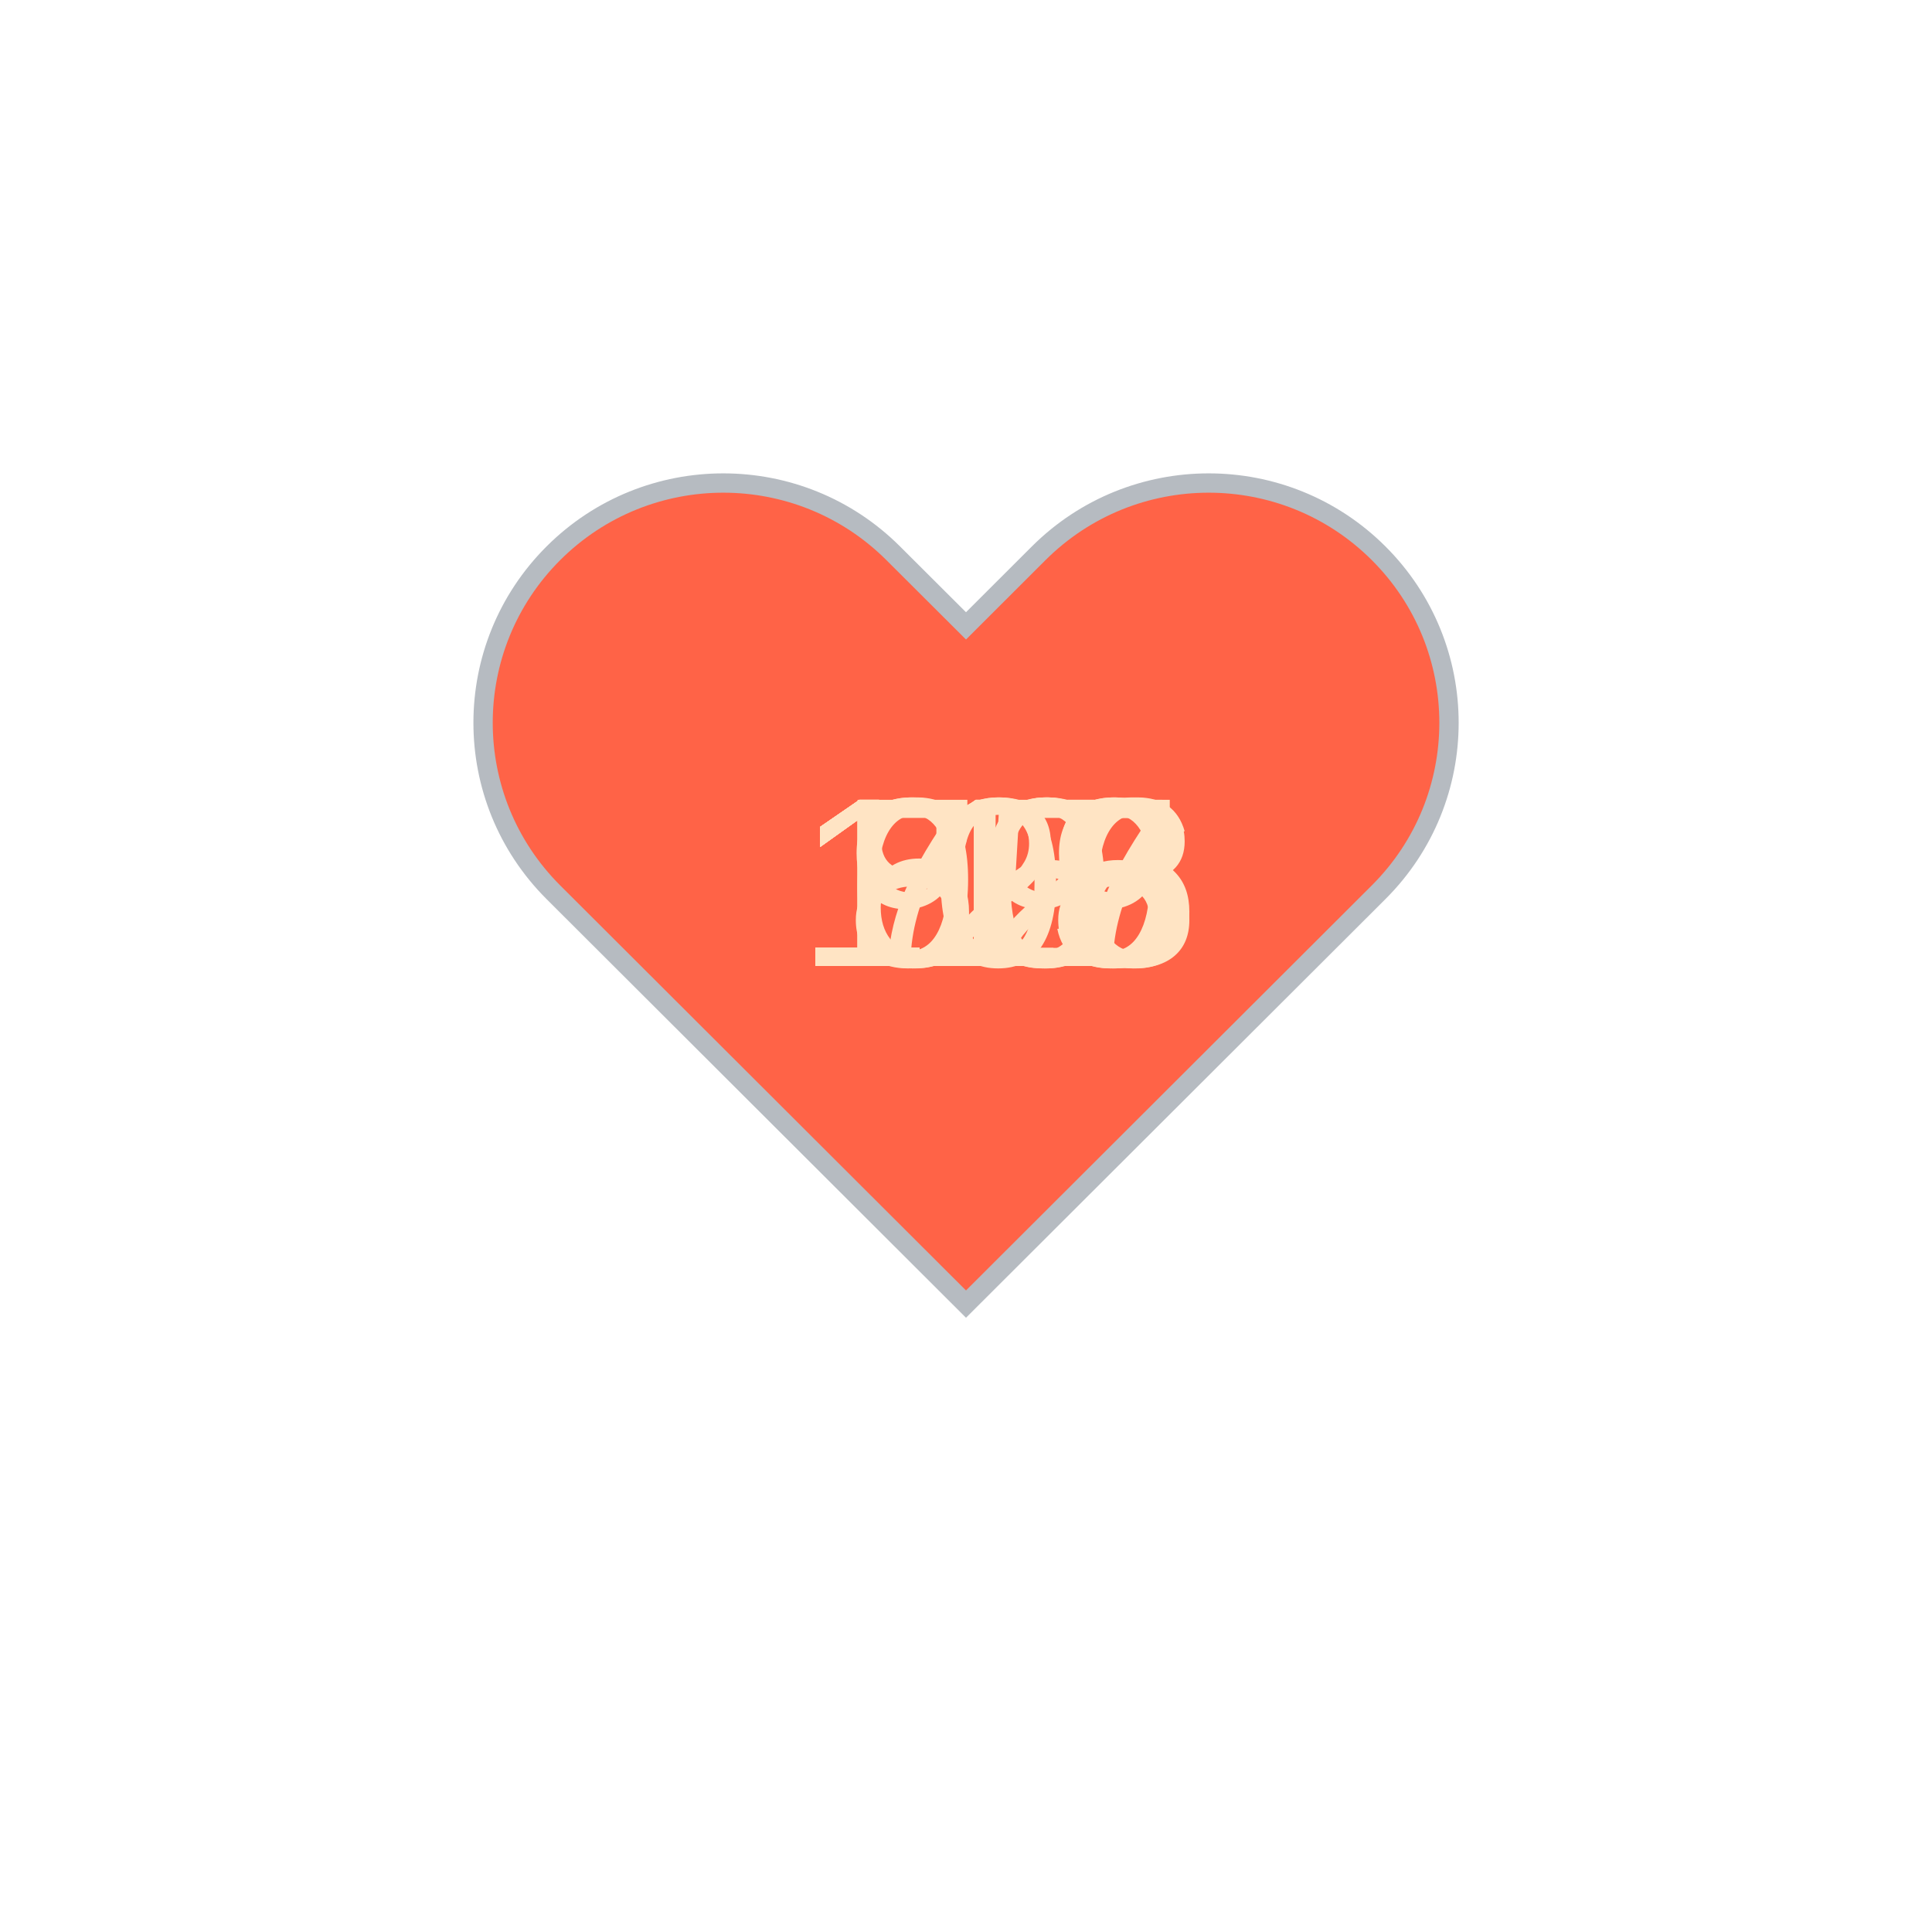
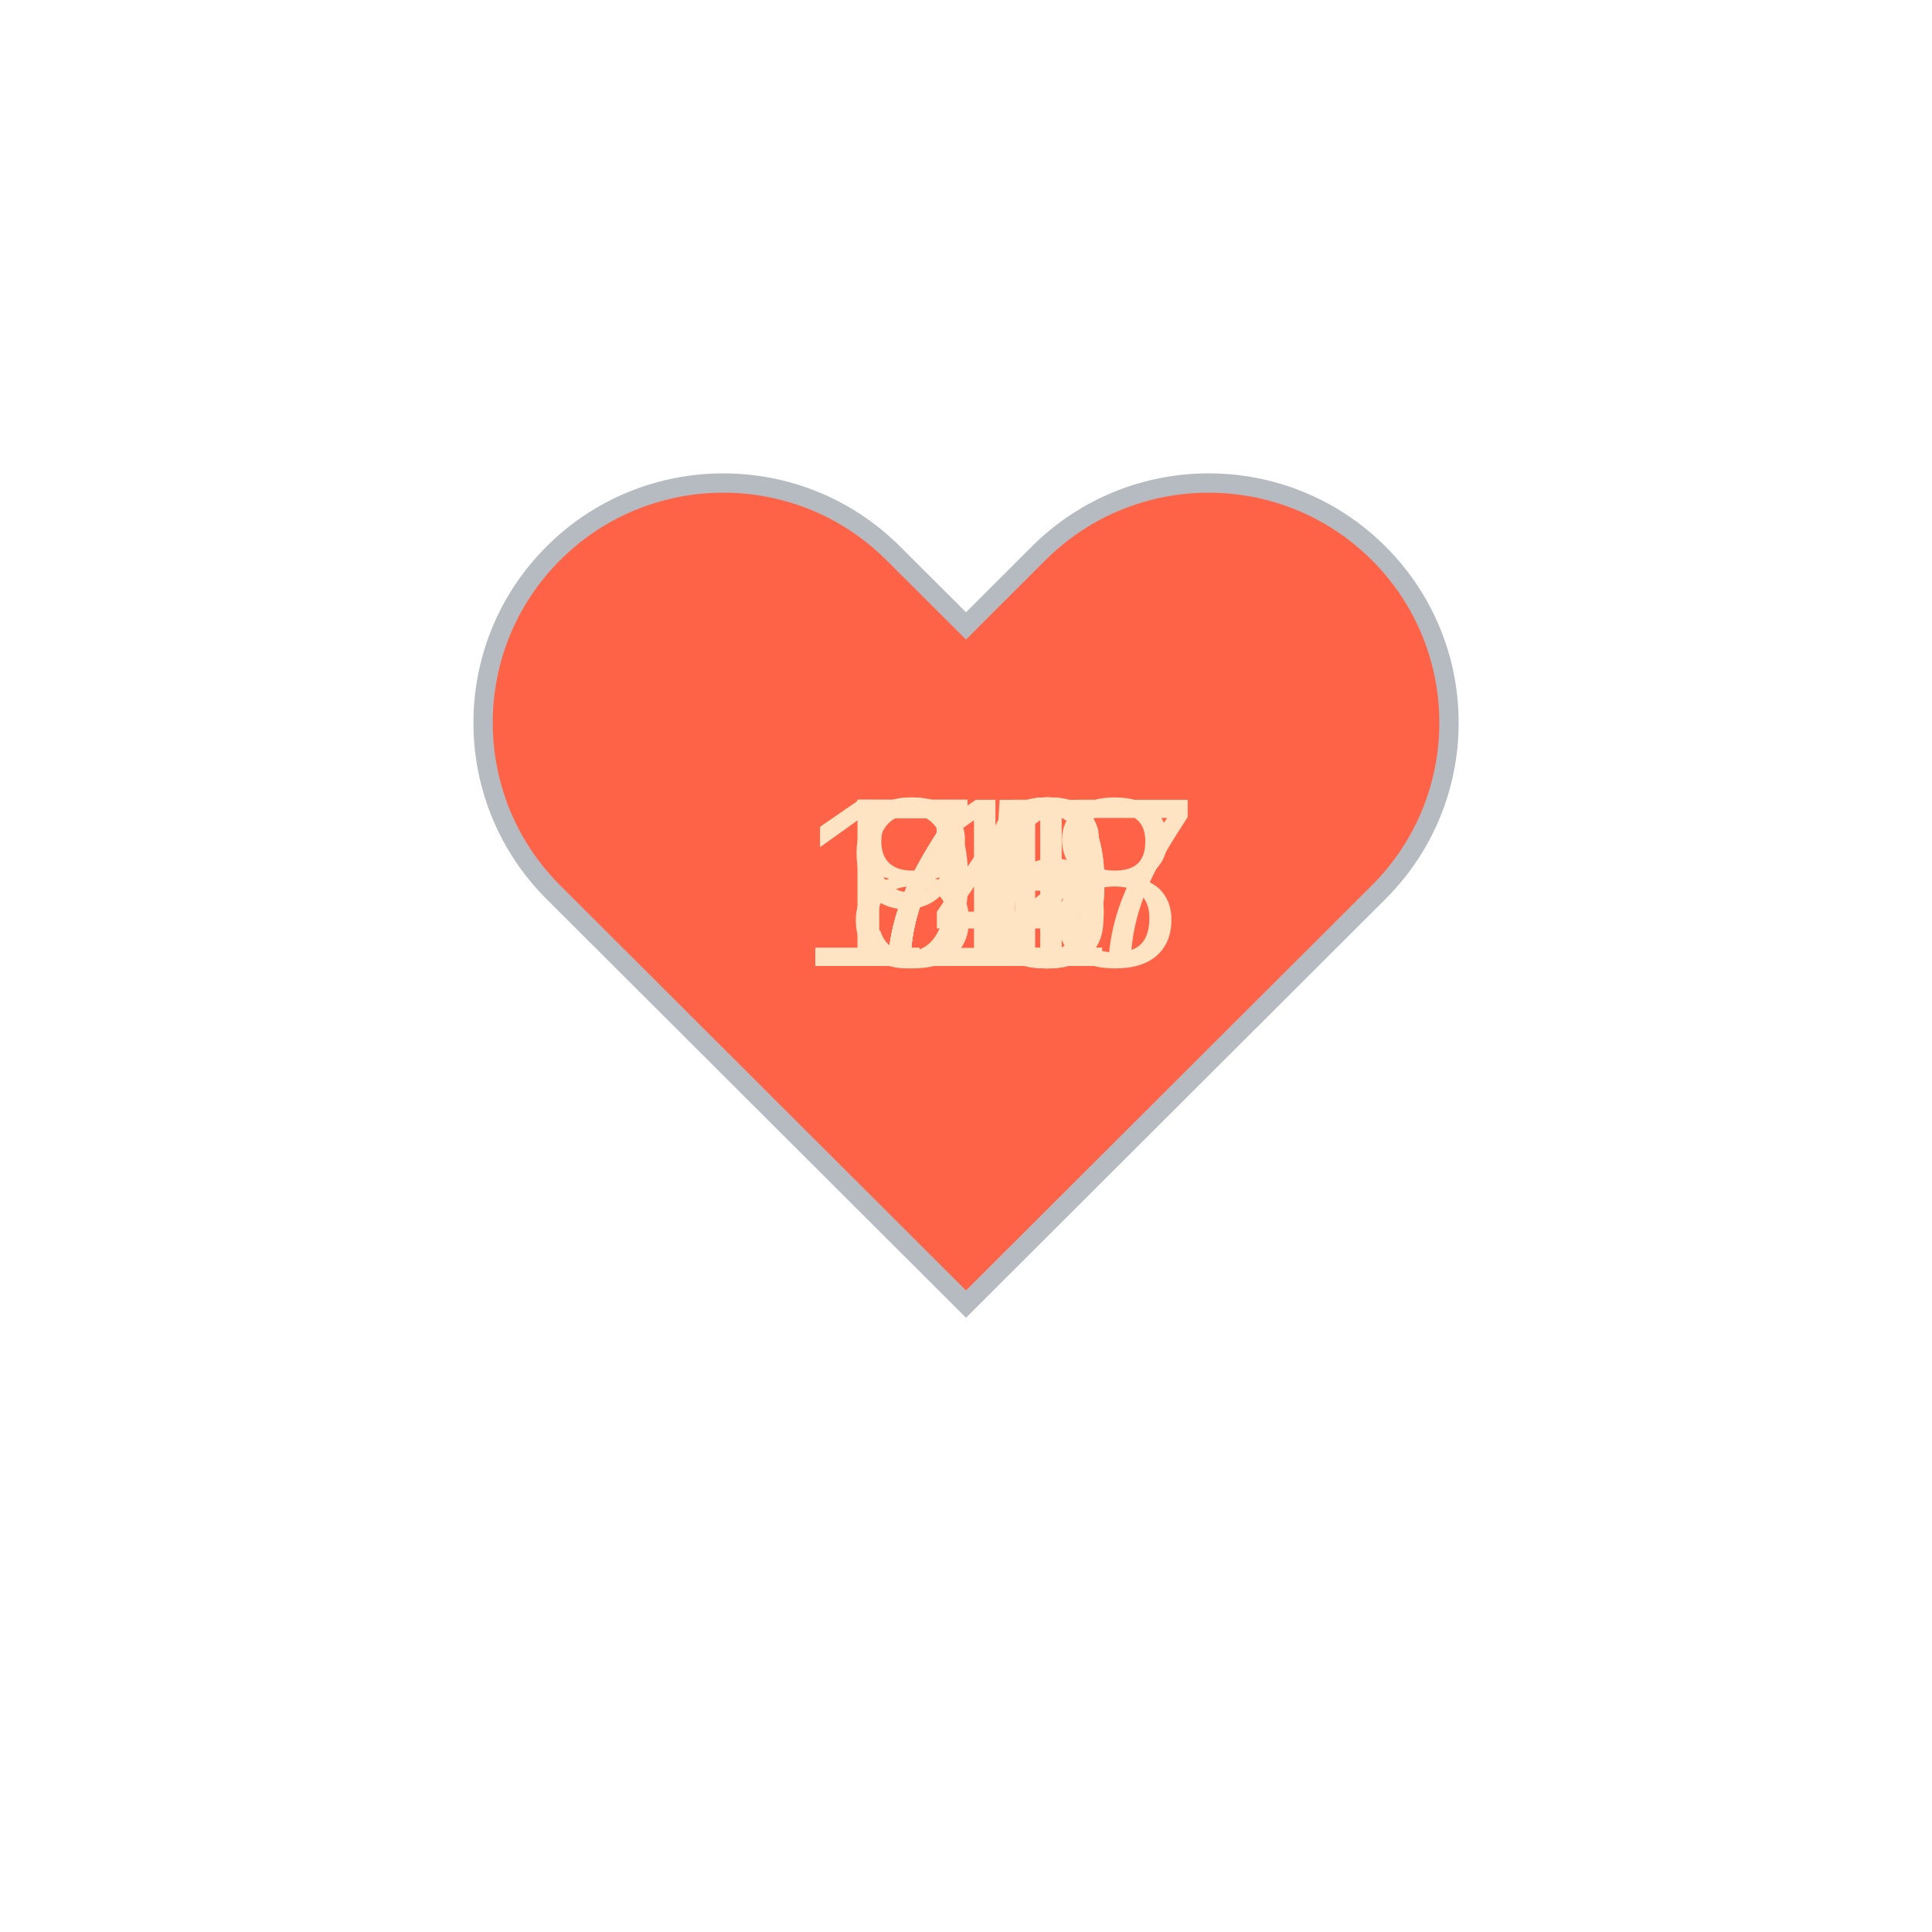
<svg xmlns="http://www.w3.org/2000/svg" baseProfile="full" height="150" version="1.1" viewBox="0,0,200,200" width="150">
  <defs />
  <g transform="translate(100 100)">
    <path d="M92.71,7.27L92.71,7.27c-9.71-9.69-25.46-9.69-35.18,0L50,14.79l-7.54-7.52C32.75-2.42,17-2.42,7.29,7.27v0 c-9.71,9.69-9.71,25.41,0,35.1L50,85l42.71-42.63C102.43,32.68,102.43,16.96,92.71,7.27z" fill="tomato" stroke="#B6BBC1" stroke-width="2" transform="translate(-50 -50)" />
    <animateTransform additive="sum" attributeName="transform" dur="1.2s" repeatCount="indefinite" type="scale" values="1; 1.5; 1.25; 1.5; 1.5; 1;" />
-     <text fill="bisque" style="font-size:25px; font-family:Arial" transform="translate(-17.5 0)">115<animate attributeName="visibility" dur="12.0s" keyTimes="0;0.1;0.2;0.3;0.4;0.5;0.6;0.7;0.8;0.9;1.0" repeatCount="indefinite" values="visible;hidden;hidden;hidden;hidden;hidden;hidden;hidden;hidden;hidden;hidden" />
+     <text fill="bisque" style="font-size:25px; font-family:Arial" transform="translate(-12.5 0)">72<animate attributeName="visibility" dur="12.0s" keyTimes="0;0.1;0.2;0.3;0.4;0.5;0.6;0.7;0.8;0.9;1.0" repeatCount="indefinite" values="visible;hidden;hidden;hidden;hidden;hidden;hidden;hidden;hidden;hidden;hidden" />
    </text>
-     <text fill="bisque" style="font-size:25px; font-family:Arial" transform="translate(-17.5 0)">123<animate attributeName="visibility" dur="12.0s" keyTimes="0;0.1;0.2;0.3;0.4;0.5;0.6;0.7;0.8;0.9;1.0" repeatCount="indefinite" values="hidden;visible;hidden;hidden;hidden;hidden;hidden;hidden;hidden;hidden;hidden" />
+     <text fill="bisque" style="font-size:25px; font-family:Arial" transform="translate(-12.5 0)">73<animate attributeName="visibility" dur="12.0s" keyTimes="0;0.1;0.2;0.3;0.4;0.5;0.6;0.7;0.8;0.9;1.0" repeatCount="indefinite" values="hidden;visible;hidden;hidden;hidden;hidden;hidden;hidden;hidden;hidden;hidden" />
    </text>
-     <text fill="bisque" style="font-size:25px; font-family:Arial" transform="translate(-17.5 0)">119<animate attributeName="visibility" dur="12.0s" keyTimes="0;0.1;0.2;0.3;0.4;0.5;0.6;0.7;0.8;0.9;1.0" repeatCount="indefinite" values="hidden;hidden;visible;hidden;hidden;hidden;hidden;hidden;hidden;hidden;hidden" />
+     <text fill="bisque" style="font-size:25px; font-family:Arial" transform="translate(-12.5 0)">71<animate attributeName="visibility" dur="12.0s" keyTimes="0;0.1;0.2;0.3;0.4;0.5;0.6;0.7;0.8;0.9;1.0" repeatCount="indefinite" values="hidden;hidden;visible;hidden;hidden;hidden;hidden;hidden;hidden;hidden;hidden" />
    </text>
-     <text fill="bisque" style="font-size:25px; font-family:Arial" transform="translate(-17.5 0)">118<animate attributeName="visibility" dur="12.0s" keyTimes="0;0.1;0.2;0.3;0.4;0.5;0.6;0.7;0.8;0.9;1.0" repeatCount="indefinite" values="hidden;hidden;hidden;visible;hidden;hidden;hidden;hidden;hidden;hidden;hidden" />
+     <text fill="bisque" style="font-size:25px; font-family:Arial" transform="translate(-12.5 0)">72<animate attributeName="visibility" dur="12.0s" keyTimes="0;0.1;0.2;0.3;0.4;0.5;0.6;0.7;0.8;0.9;1.0" repeatCount="indefinite" values="hidden;hidden;hidden;visible;hidden;hidden;hidden;hidden;hidden;hidden;hidden" />
    </text>
-     <text fill="bisque" style="font-size:25px; font-family:Arial" transform="translate(-17.5 0)">117<animate attributeName="visibility" dur="12.0s" keyTimes="0;0.1;0.2;0.3;0.4;0.5;0.6;0.7;0.8;0.9;1.0" repeatCount="indefinite" values="hidden;hidden;hidden;hidden;visible;hidden;hidden;hidden;hidden;hidden;hidden" />
+     <text fill="bisque" style="font-size:25px; font-family:Arial" transform="translate(-12.5 0)">70<animate attributeName="visibility" dur="12.0s" keyTimes="0;0.1;0.2;0.3;0.4;0.5;0.6;0.7;0.8;0.9;1.0" repeatCount="indefinite" values="hidden;hidden;hidden;hidden;visible;hidden;hidden;hidden;hidden;hidden;hidden" />
    </text>
-     <text fill="bisque" style="font-size:25px; font-family:Arial" transform="translate(-17.5 0)">106<animate attributeName="visibility" dur="12.0s" keyTimes="0;0.1;0.2;0.3;0.4;0.5;0.6;0.7;0.8;0.9;1.0" repeatCount="indefinite" values="hidden;hidden;hidden;hidden;hidden;visible;hidden;hidden;hidden;hidden;hidden" />
+     <text fill="bisque" style="font-size:25px; font-family:Arial" transform="translate(-12.5 0)">95<animate attributeName="visibility" dur="12.0s" keyTimes="0;0.1;0.2;0.3;0.4;0.5;0.6;0.7;0.8;0.9;1.0" repeatCount="indefinite" values="hidden;hidden;hidden;hidden;hidden;visible;hidden;hidden;hidden;hidden;hidden" />
    </text>
-     <text fill="bisque" style="font-size:25px; font-family:Arial" transform="translate(-12.5 0)">95<animate attributeName="visibility" dur="12.0s" keyTimes="0;0.1;0.2;0.3;0.4;0.5;0.6;0.7;0.8;0.9;1.0" repeatCount="indefinite" values="hidden;hidden;hidden;hidden;hidden;hidden;visible;hidden;hidden;hidden;hidden" />
+     <text fill="bisque" style="font-size:25px; font-family:Arial" transform="translate(-12.5 0)">80<animate attributeName="visibility" dur="12.0s" keyTimes="0;0.1;0.2;0.3;0.4;0.5;0.6;0.7;0.8;0.9;1.0" repeatCount="indefinite" values="hidden;hidden;hidden;hidden;hidden;hidden;visible;hidden;hidden;hidden;hidden" />
    </text>
-     <text fill="bisque" style="font-size:25px; font-family:Arial" transform="translate(-12.5 0)">79<animate attributeName="visibility" dur="12.0s" keyTimes="0;0.1;0.2;0.3;0.4;0.5;0.6;0.7;0.8;0.9;1.0" repeatCount="indefinite" values="hidden;hidden;hidden;hidden;hidden;hidden;hidden;visible;hidden;hidden;hidden" />
+     <text fill="bisque" style="font-size:25px; font-family:Arial" transform="translate(-12.5 0)">76<animate attributeName="visibility" dur="12.0s" keyTimes="0;0.1;0.2;0.3;0.4;0.5;0.6;0.7;0.8;0.9;1.0" repeatCount="indefinite" values="hidden;hidden;hidden;hidden;hidden;hidden;hidden;visible;hidden;hidden;hidden" />
    </text>
-     <text fill="bisque" style="font-size:25px; font-family:Arial" transform="translate(-12.5 0)">80<animate attributeName="visibility" dur="12.0s" keyTimes="0;0.1;0.2;0.3;0.4;0.5;0.6;0.7;0.8;0.9;1.0" repeatCount="indefinite" values="hidden;hidden;hidden;hidden;hidden;hidden;hidden;hidden;visible;hidden;hidden" />
+     <text fill="bisque" style="font-size:25px; font-family:Arial" transform="translate(-17.5 0)">147<animate attributeName="visibility" dur="12.0s" keyTimes="0;0.1;0.2;0.3;0.4;0.5;0.6;0.7;0.8;0.9;1.0" repeatCount="indefinite" values="hidden;hidden;hidden;hidden;hidden;hidden;hidden;hidden;visible;hidden;hidden" />
    </text>
-     <text fill="bisque" style="font-size:25px; font-family:Arial" transform="translate(-12.5 0)">62<animate attributeName="visibility" dur="12.0s" keyTimes="0;0.1;0.2;0.3;0.4;0.5;0.6;0.7;0.8;0.9;1.0" repeatCount="indefinite" values="hidden;hidden;hidden;hidden;hidden;hidden;hidden;hidden;hidden;visible;hidden" />
+     <text fill="bisque" style="font-size:25px; font-family:Arial" transform="translate(-17.5 0)">118<animate attributeName="visibility" dur="12.0s" keyTimes="0;0.1;0.2;0.3;0.4;0.5;0.6;0.7;0.8;0.9;1.0" repeatCount="indefinite" values="hidden;hidden;hidden;hidden;hidden;hidden;hidden;hidden;hidden;visible;hidden" />
    </text>
  </g>
</svg>
